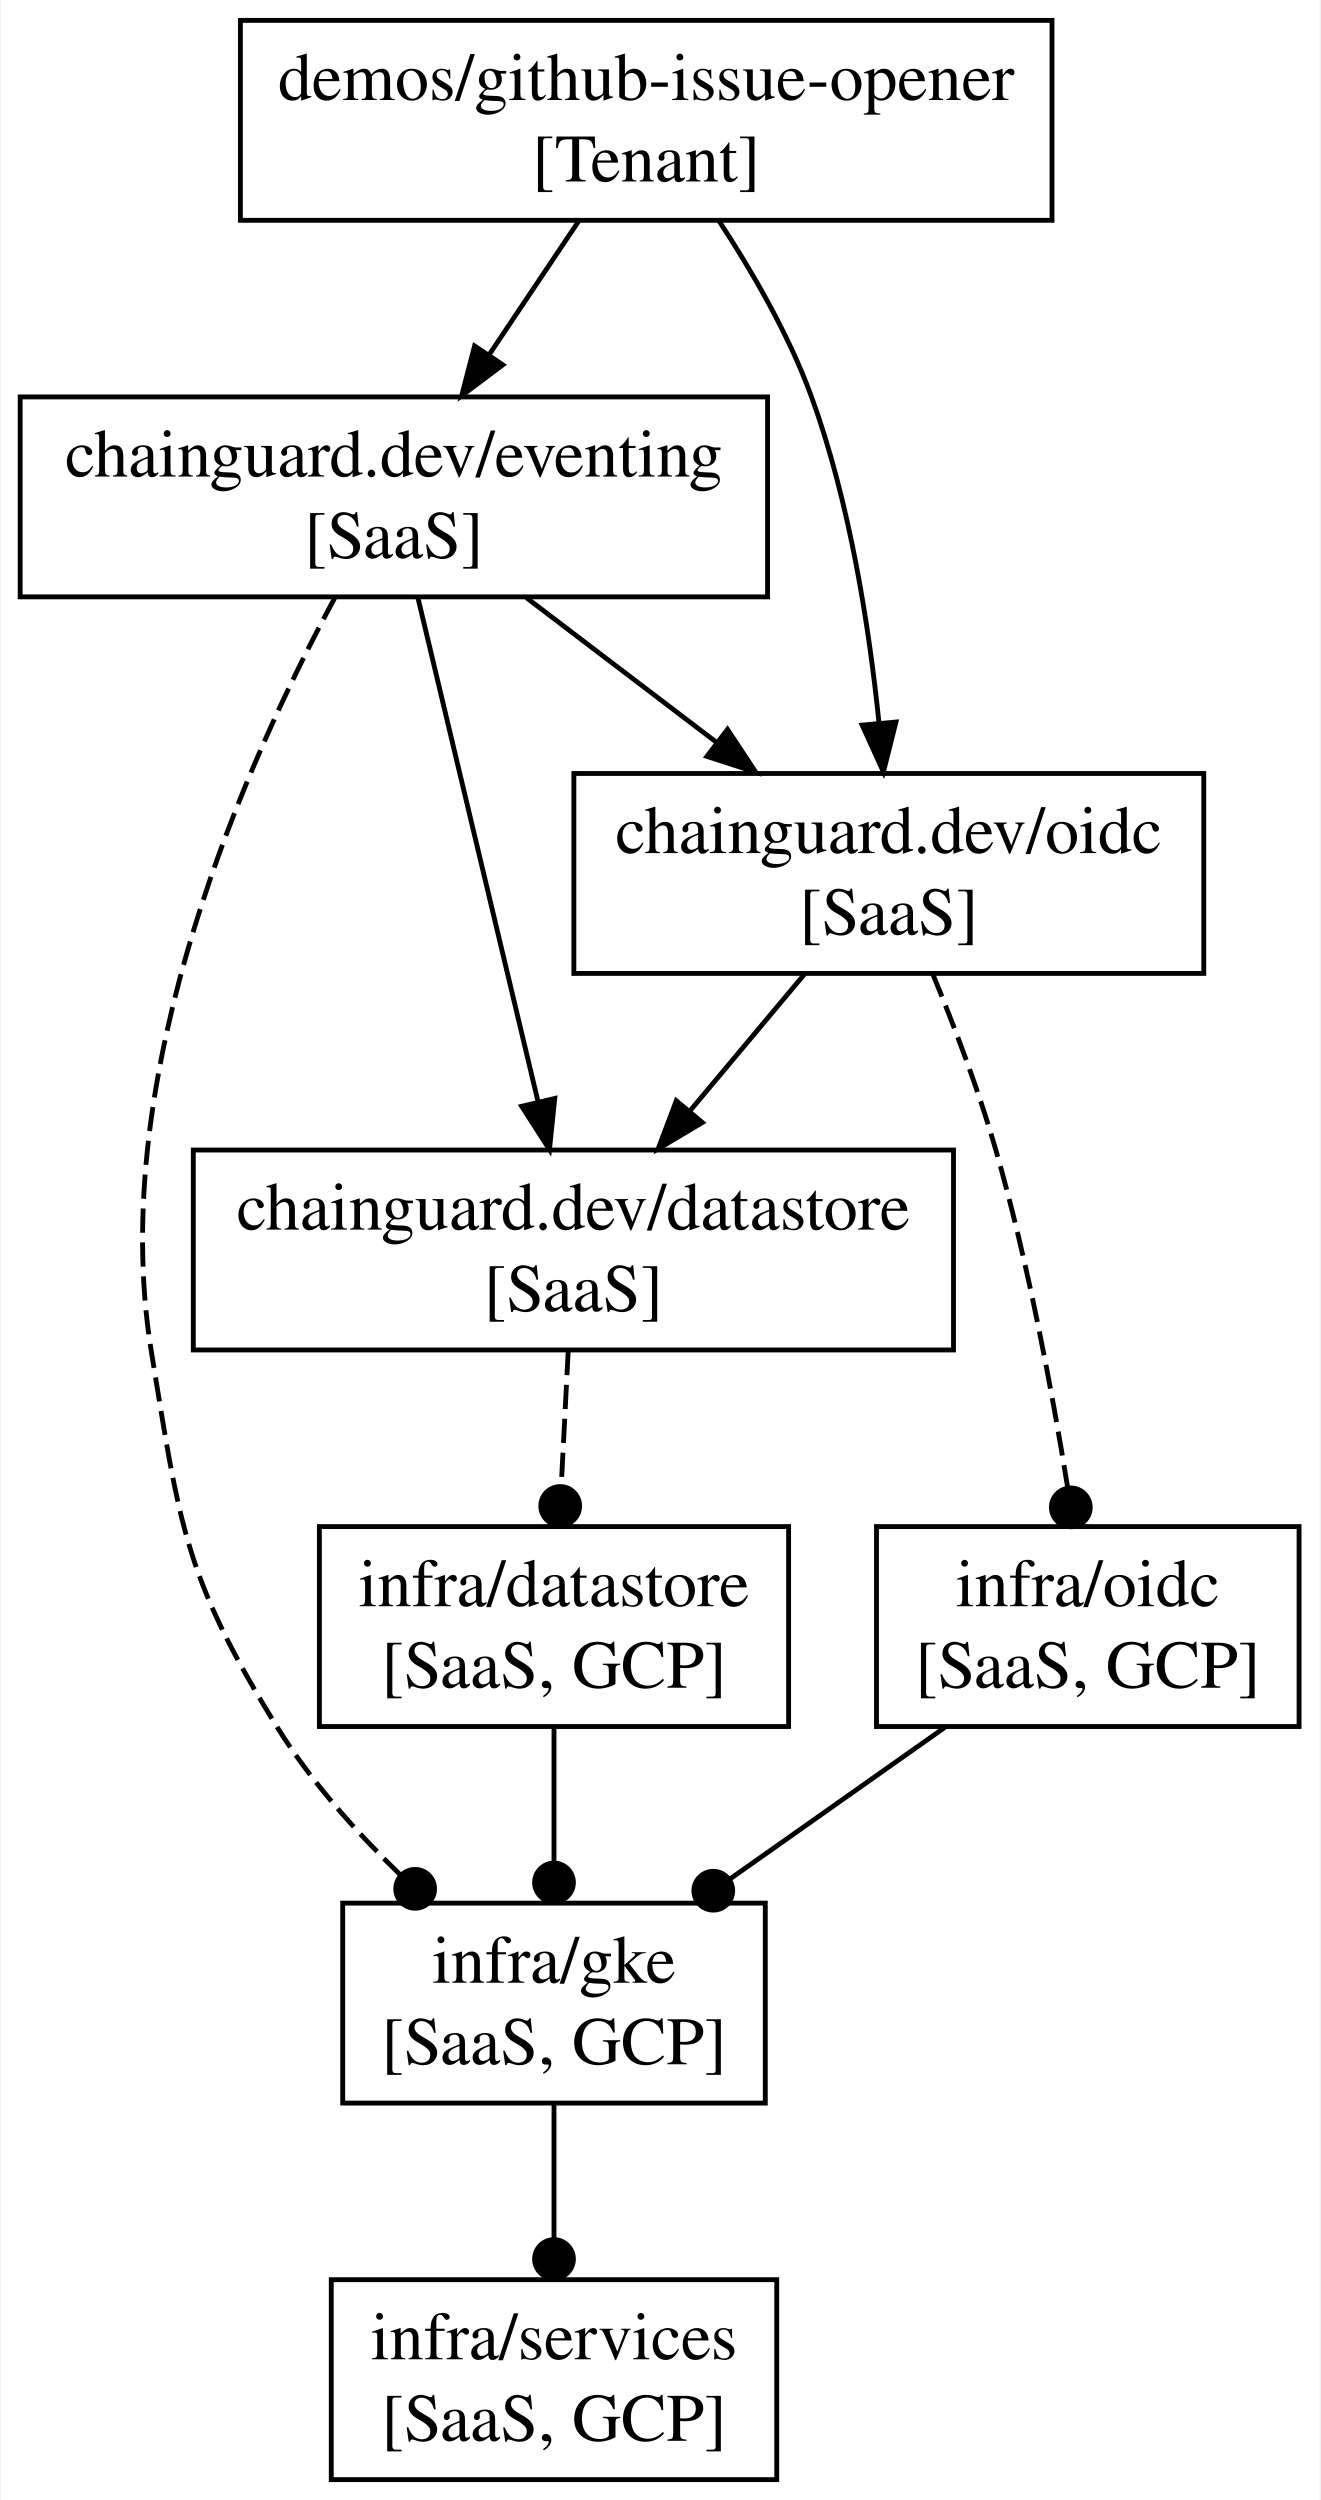
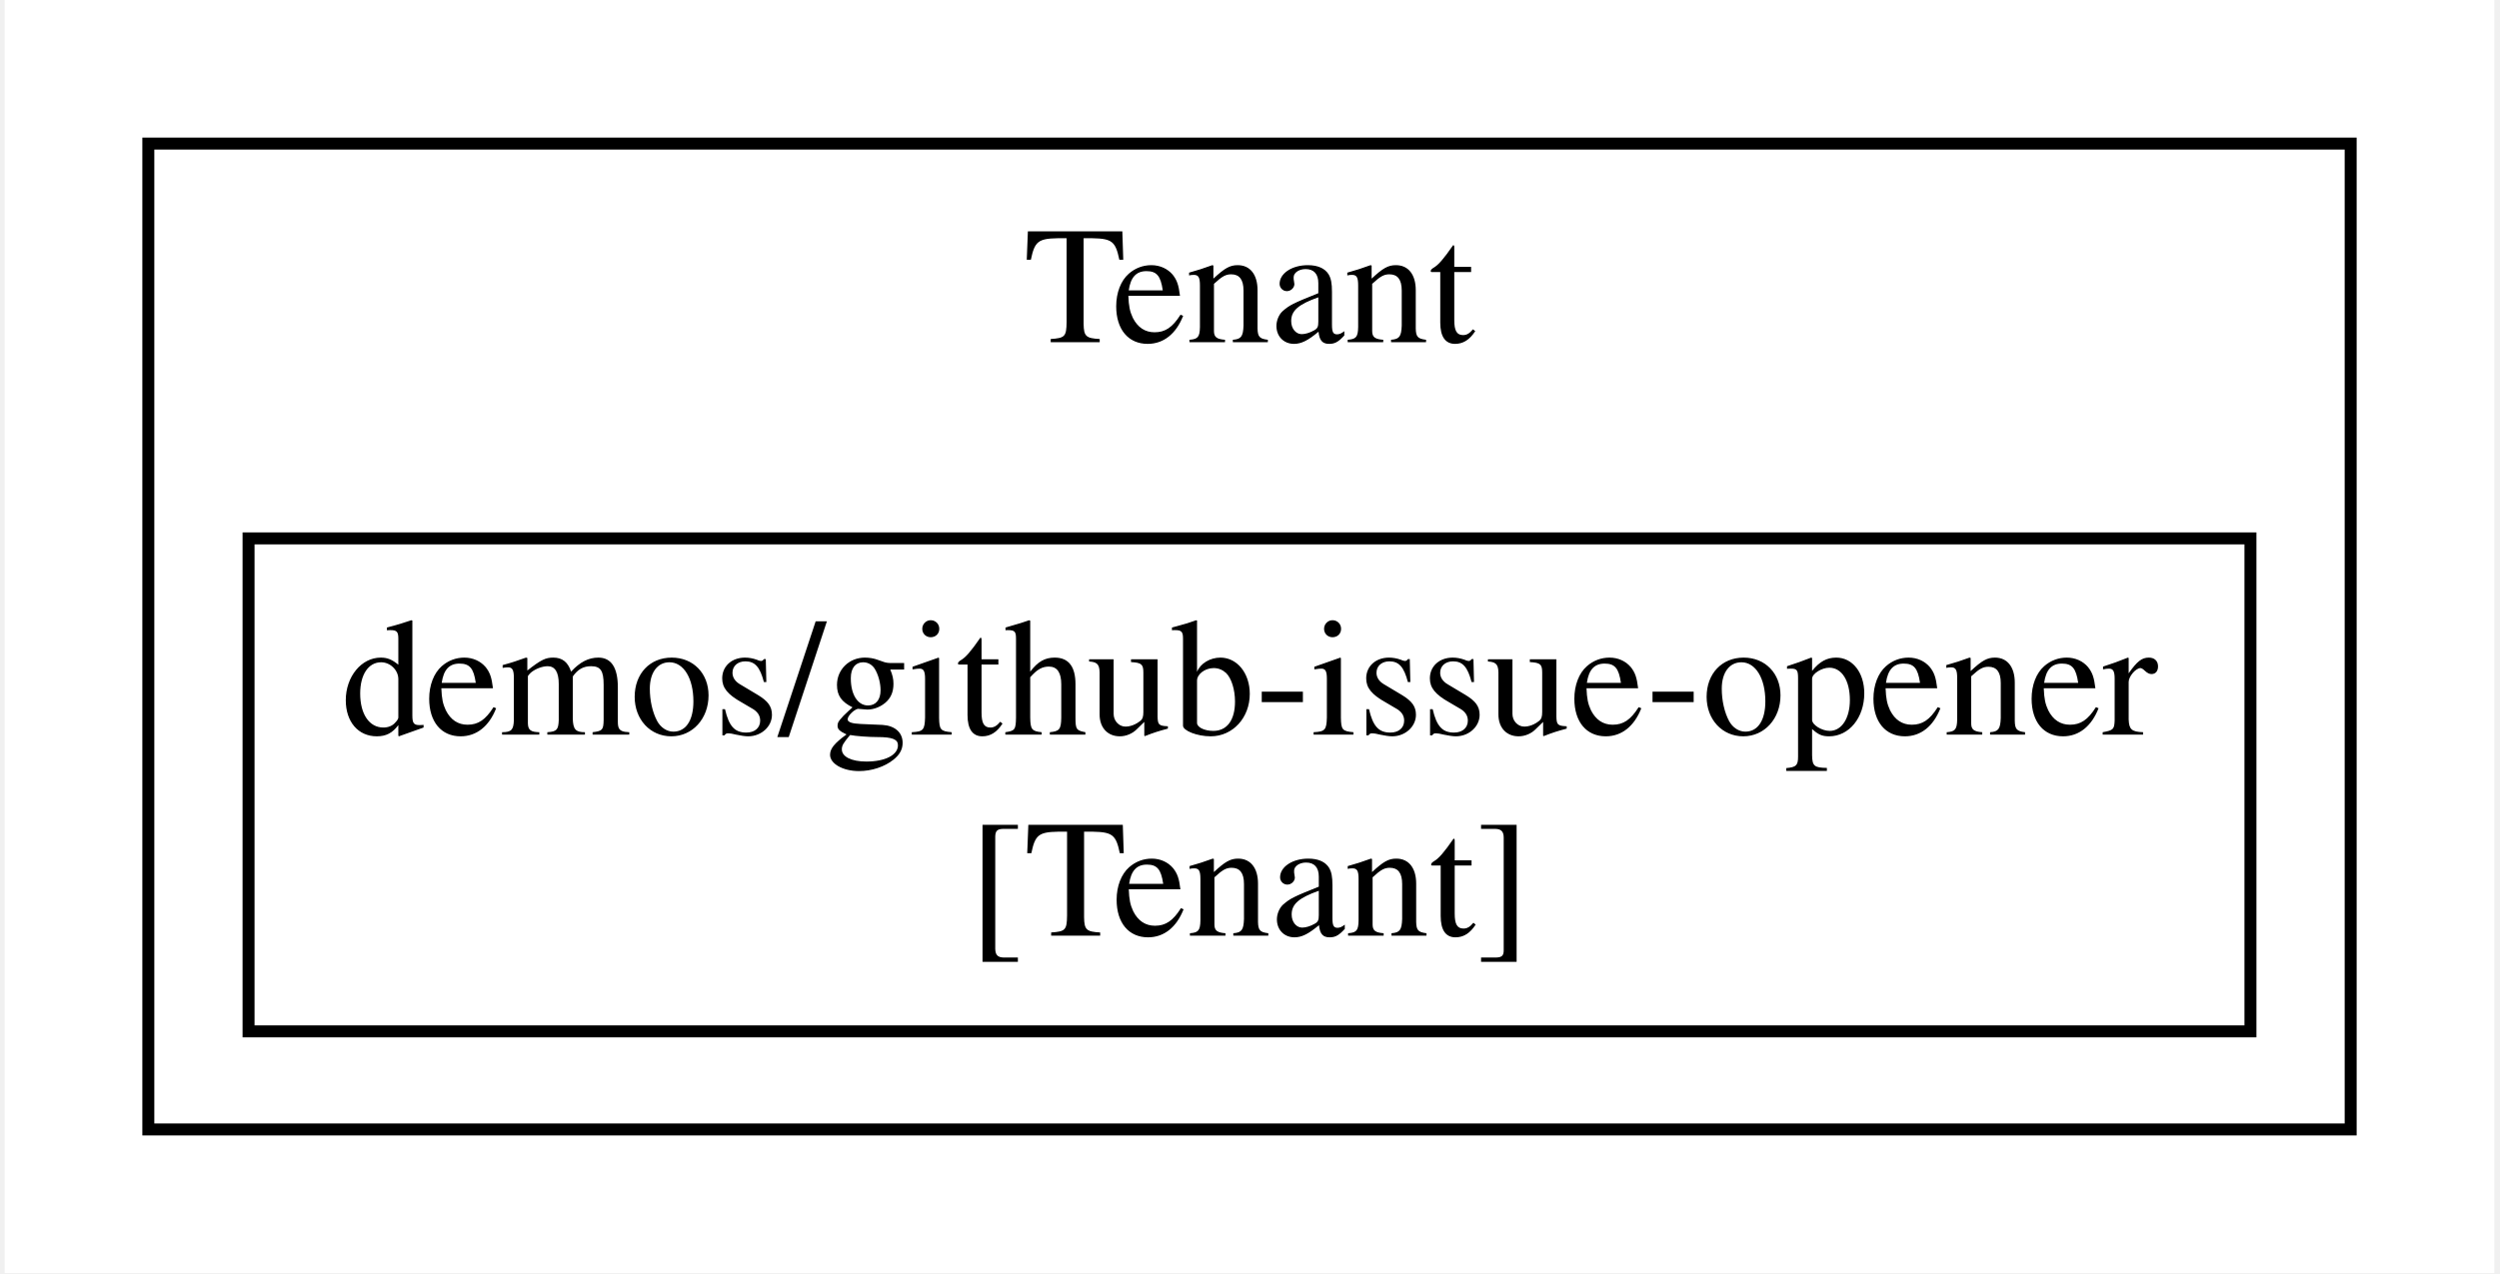
- <svg xmlns="http://www.w3.org/2000/svg" width="272pt" height="515pt" viewBox="0.00 0.00 271.78 515.20">
-   <g id="graph0" class="graph" transform="scale(1 1) rotate(0) translate(4 511.2)">
-     <polygon fill="#ffffff" stroke="transparent" points="-4,4 -4,-511.2 267.776,-511.2 267.776,4 -4,4" />
+ <svg xmlns="http://www.w3.org/2000/svg" width="208pt" height="106pt" viewBox="0.00 0.00 208.00 106.40">
+   <g id="graph0" class="graph" transform="scale(1 1) rotate(0) translate(4 102.4)">
+     <polygon fill="#ffffff" stroke="transparent" points="-4,4 -4,-102.4 204,-102.4 204,4 -4,4" />
+     <g id="clust3" class="cluster">
+       <polygon fill="none" stroke="#000000" points="8,-8 8,-90.4 192,-90.4 192,-8 8,-8" />
+       <text text-anchor="middle" x="100" y="-73.8" font-family="Times,serif" font-size="14.00" fill="#000000">Tenant</text>
+     </g>
    <g id="node1" class="node">
-       <polygon fill="none" stroke="#000000" points="192.336,-274.202 35.675,-274.202 35.675,-232.998 192.336,-232.998 192.336,-274.202" />
-       <text text-anchor="middle" x="114.005" y="-257.8" font-family="Times,serif" font-size="14.00" fill="#000000">chainguard.dev/datastore</text>
-       <text text-anchor="middle" x="114.005" y="-241" font-family="Times,serif" font-size="14.00" fill="#000000">[SaaS]</text>
-     </g>
-     <g id="node5" class="node">
-       <polygon fill="none" stroke="#000000" points="158.353,-196.602 61.658,-196.602 61.658,-155.398 158.353,-155.398 158.353,-196.602" />
-       <text text-anchor="middle" x="110.005" y="-180.2" font-family="Times,serif" font-size="14.00" fill="#000000">infra/datastore</text>
-       <text text-anchor="middle" x="110.005" y="-163.4" font-family="Times,serif" font-size="14.00" fill="#000000">[SaaS, GCP]</text>
-     </g>
-     <g id="edge1" class="edge">
-       <path fill="none" stroke="#000000" stroke-dasharray="5,2" d="M112.933,-232.805C112.494,-224.28 111.978,-214.266 111.502,-205.04" />
-       <ellipse fill="#000000" stroke="#000000" cx="111.286" cy="-200.847" rx="4" ry="4" />
-     </g>
-     <g id="node2" class="node">
-       <polygon fill="none" stroke="#000000" points="154.016,-429.402 -.005,-429.402 -.005,-388.198 154.016,-388.198 154.016,-429.402" />
-       <text text-anchor="middle" x="77.005" y="-413" font-family="Times,serif" font-size="14.00" fill="#000000">chainguard.dev/eventing</text>
-       <text text-anchor="middle" x="77.005" y="-396.2" font-family="Times,serif" font-size="14.00" fill="#000000">[SaaS]</text>
-     </g>
-     <g id="edge2" class="edge">
-       <path fill="none" stroke="#000000" d="M81.919,-388.191C88.277,-361.521 99.406,-314.837 106.742,-284.067" />
-       <polygon fill="#000000" stroke="#000000" points="110.157,-284.834 109.072,-274.295 103.348,-283.21 110.157,-284.834" />
-     </g>
-     <g id="node3" class="node">
-       <polygon fill="none" stroke="#000000" points="243.911,-351.802 114.1,-351.802 114.1,-310.598 243.911,-310.598 243.911,-351.802" />
-       <text text-anchor="middle" x="179.005" y="-335.4" font-family="Times,serif" font-size="14.00" fill="#000000">chainguard.dev/oidc</text>
-       <text text-anchor="middle" x="179.005" y="-318.6" font-family="Times,serif" font-size="14.00" fill="#000000">[SaaS]</text>
-     </g>
-     <g id="edge3" class="edge">
-       <path fill="none" stroke="#000000" d="M104.339,-388.005C116.344,-378.871 130.597,-368.028 143.417,-358.275" />
-       <polygon fill="#000000" stroke="#000000" points="145.756,-360.893 151.596,-352.053 141.518,-355.322 145.756,-360.893" />
-     </g>
-     <g id="node6" class="node">
-       <polygon fill="none" stroke="#000000" points="153.548,-119.002 66.463,-119.002 66.463,-77.798 153.548,-77.798 153.548,-119.002" />
-       <text text-anchor="middle" x="110.005" y="-102.6" font-family="Times,serif" font-size="14.00" fill="#000000">infra/gke</text>
-       <text text-anchor="middle" x="110.005" y="-85.8" font-family="Times,serif" font-size="14.00" fill="#000000">[SaaS, GCP]</text>
-     </g>
-     <g id="edge4" class="edge">
-       <path fill="none" stroke="#000000" stroke-dasharray="5,2" d="M64.845,-388.023C47.22,-355.456 17.65,-290.171 27.005,-232.8 32.859,-196.901 33.832,-186.109 53.005,-155.2 59.832,-144.196 69.188,-133.713 78.347,-124.818" />
-       <ellipse fill="#000000" stroke="#000000" cx="81.394" cy="-121.952" rx="4" ry="4" />
-     </g>
-     <g id="edge5" class="edge">
-       <path fill="none" stroke="#000000" d="M161.587,-310.405C154.373,-301.793 145.887,-291.662 138.093,-282.357" />
-       <polygon fill="#000000" stroke="#000000" points="140.577,-279.871 131.472,-274.453 135.21,-284.366 140.577,-279.871" />
-     </g>
-     <g id="node7" class="node">
-       <polygon fill="none" stroke="#000000" points="263.548,-196.602 176.463,-196.602 176.463,-155.398 263.548,-155.398 263.548,-196.602" />
-       <text text-anchor="middle" x="220.005" y="-180.2" font-family="Times,serif" font-size="14.00" fill="#000000">infra/oidc</text>
-       <text text-anchor="middle" x="220.005" y="-163.4" font-family="Times,serif" font-size="14.00" fill="#000000">[SaaS, GCP]</text>
-     </g>
-     <g id="edge6" class="edge">
-       <path fill="none" stroke="#000000" stroke-dasharray="5,2" d="M188.065,-310.466C192.443,-299.838 197.497,-286.595 201.005,-274.4 207.656,-251.284 212.665,-224.437 215.865,-204.631" />
-       <ellipse fill="#000000" stroke="#000000" cx="216.505" cy="-200.557" rx="4" ry="4" />
-     </g>
-     <g id="node4" class="node">
-       <polygon fill="none" stroke="#000000" points="212.633,-507.002 45.378,-507.002 45.378,-465.798 212.633,-465.798 212.633,-507.002" />
-       <text text-anchor="middle" x="129.005" y="-490.6" font-family="Times,serif" font-size="14.00" fill="#000000">demos/github-issue-opener</text>
-       <text text-anchor="middle" x="129.005" y="-473.8" font-family="Times,serif" font-size="14.00" fill="#000000">[Tenant]</text>
-     </g>
-     <g id="edge7" class="edge">
-       <path fill="none" stroke="#000000" d="M115.07,-465.605C109.416,-457.167 102.784,-447.27 96.654,-438.122" />
-       <polygon fill="#000000" stroke="#000000" points="99.453,-436.012 90.979,-429.653 93.638,-439.909 99.453,-436.012" />
-     </g>
-     <g id="edge8" class="edge">
-       <path fill="none" stroke="#000000" d="M143.936,-465.783C150.764,-455.401 158.351,-442.338 163.005,-429.6 170.96,-407.827 174.971,-381.904 176.987,-362.132" />
-       <polygon fill="#000000" stroke="#000000" points="180.477,-362.402 177.892,-352.127 173.505,-361.772 180.477,-362.402" />
-     </g>
-     <g id="edge9" class="edge">
-       <path fill="none" stroke="#000000" d="M110.005,-155.205C110.005,-146.68 110.005,-136.666 110.005,-127.439" />
-       <ellipse fill="#000000" stroke="#000000" cx="110.005" cy="-123.253" rx="4" ry="4" />
-     </g>
-     <g id="node8" class="node">
-       <polygon fill="none" stroke="#000000" points="155.907,-41.402 64.103,-41.402 64.103,-.198 155.907,-.198 155.907,-41.402" />
-       <text text-anchor="middle" x="110.005" y="-25" font-family="Times,serif" font-size="14.00" fill="#000000">infra/services</text>
-       <text text-anchor="middle" x="110.005" y="-8.2" font-family="Times,serif" font-size="14.00" fill="#000000">[SaaS, GCP]</text>
-     </g>
-     <g id="edge10" class="edge">
-       <path fill="none" stroke="#000000" d="M110.005,-77.605C110.005,-69.08 110.005,-59.066 110.005,-49.84" />
-       <ellipse fill="#000000" stroke="#000000" cx="110.005" cy="-45.653" rx="4" ry="4" />
-     </g>
-     <g id="edge11" class="edge">
-       <path fill="none" stroke="#000000" d="M190.527,-155.205C176.964,-145.637 160.74,-134.191 146.421,-124.09" />
-       <ellipse fill="#000000" stroke="#000000" cx="142.833" cy="-121.559" rx="4" ry="4" />
+       <polygon fill="none" stroke="#000000" points="183.627,-57.402 16.373,-57.402 16.373,-16.198 183.627,-16.198 183.627,-57.402" />
+       <text text-anchor="middle" x="100" y="-41" font-family="Times,serif" font-size="14.00" fill="#000000">demos/github-issue-opener</text>
+       <text text-anchor="middle" x="100" y="-24.2" font-family="Times,serif" font-size="14.00" fill="#000000">[Tenant]</text>
    </g>
  </g>
</svg>
